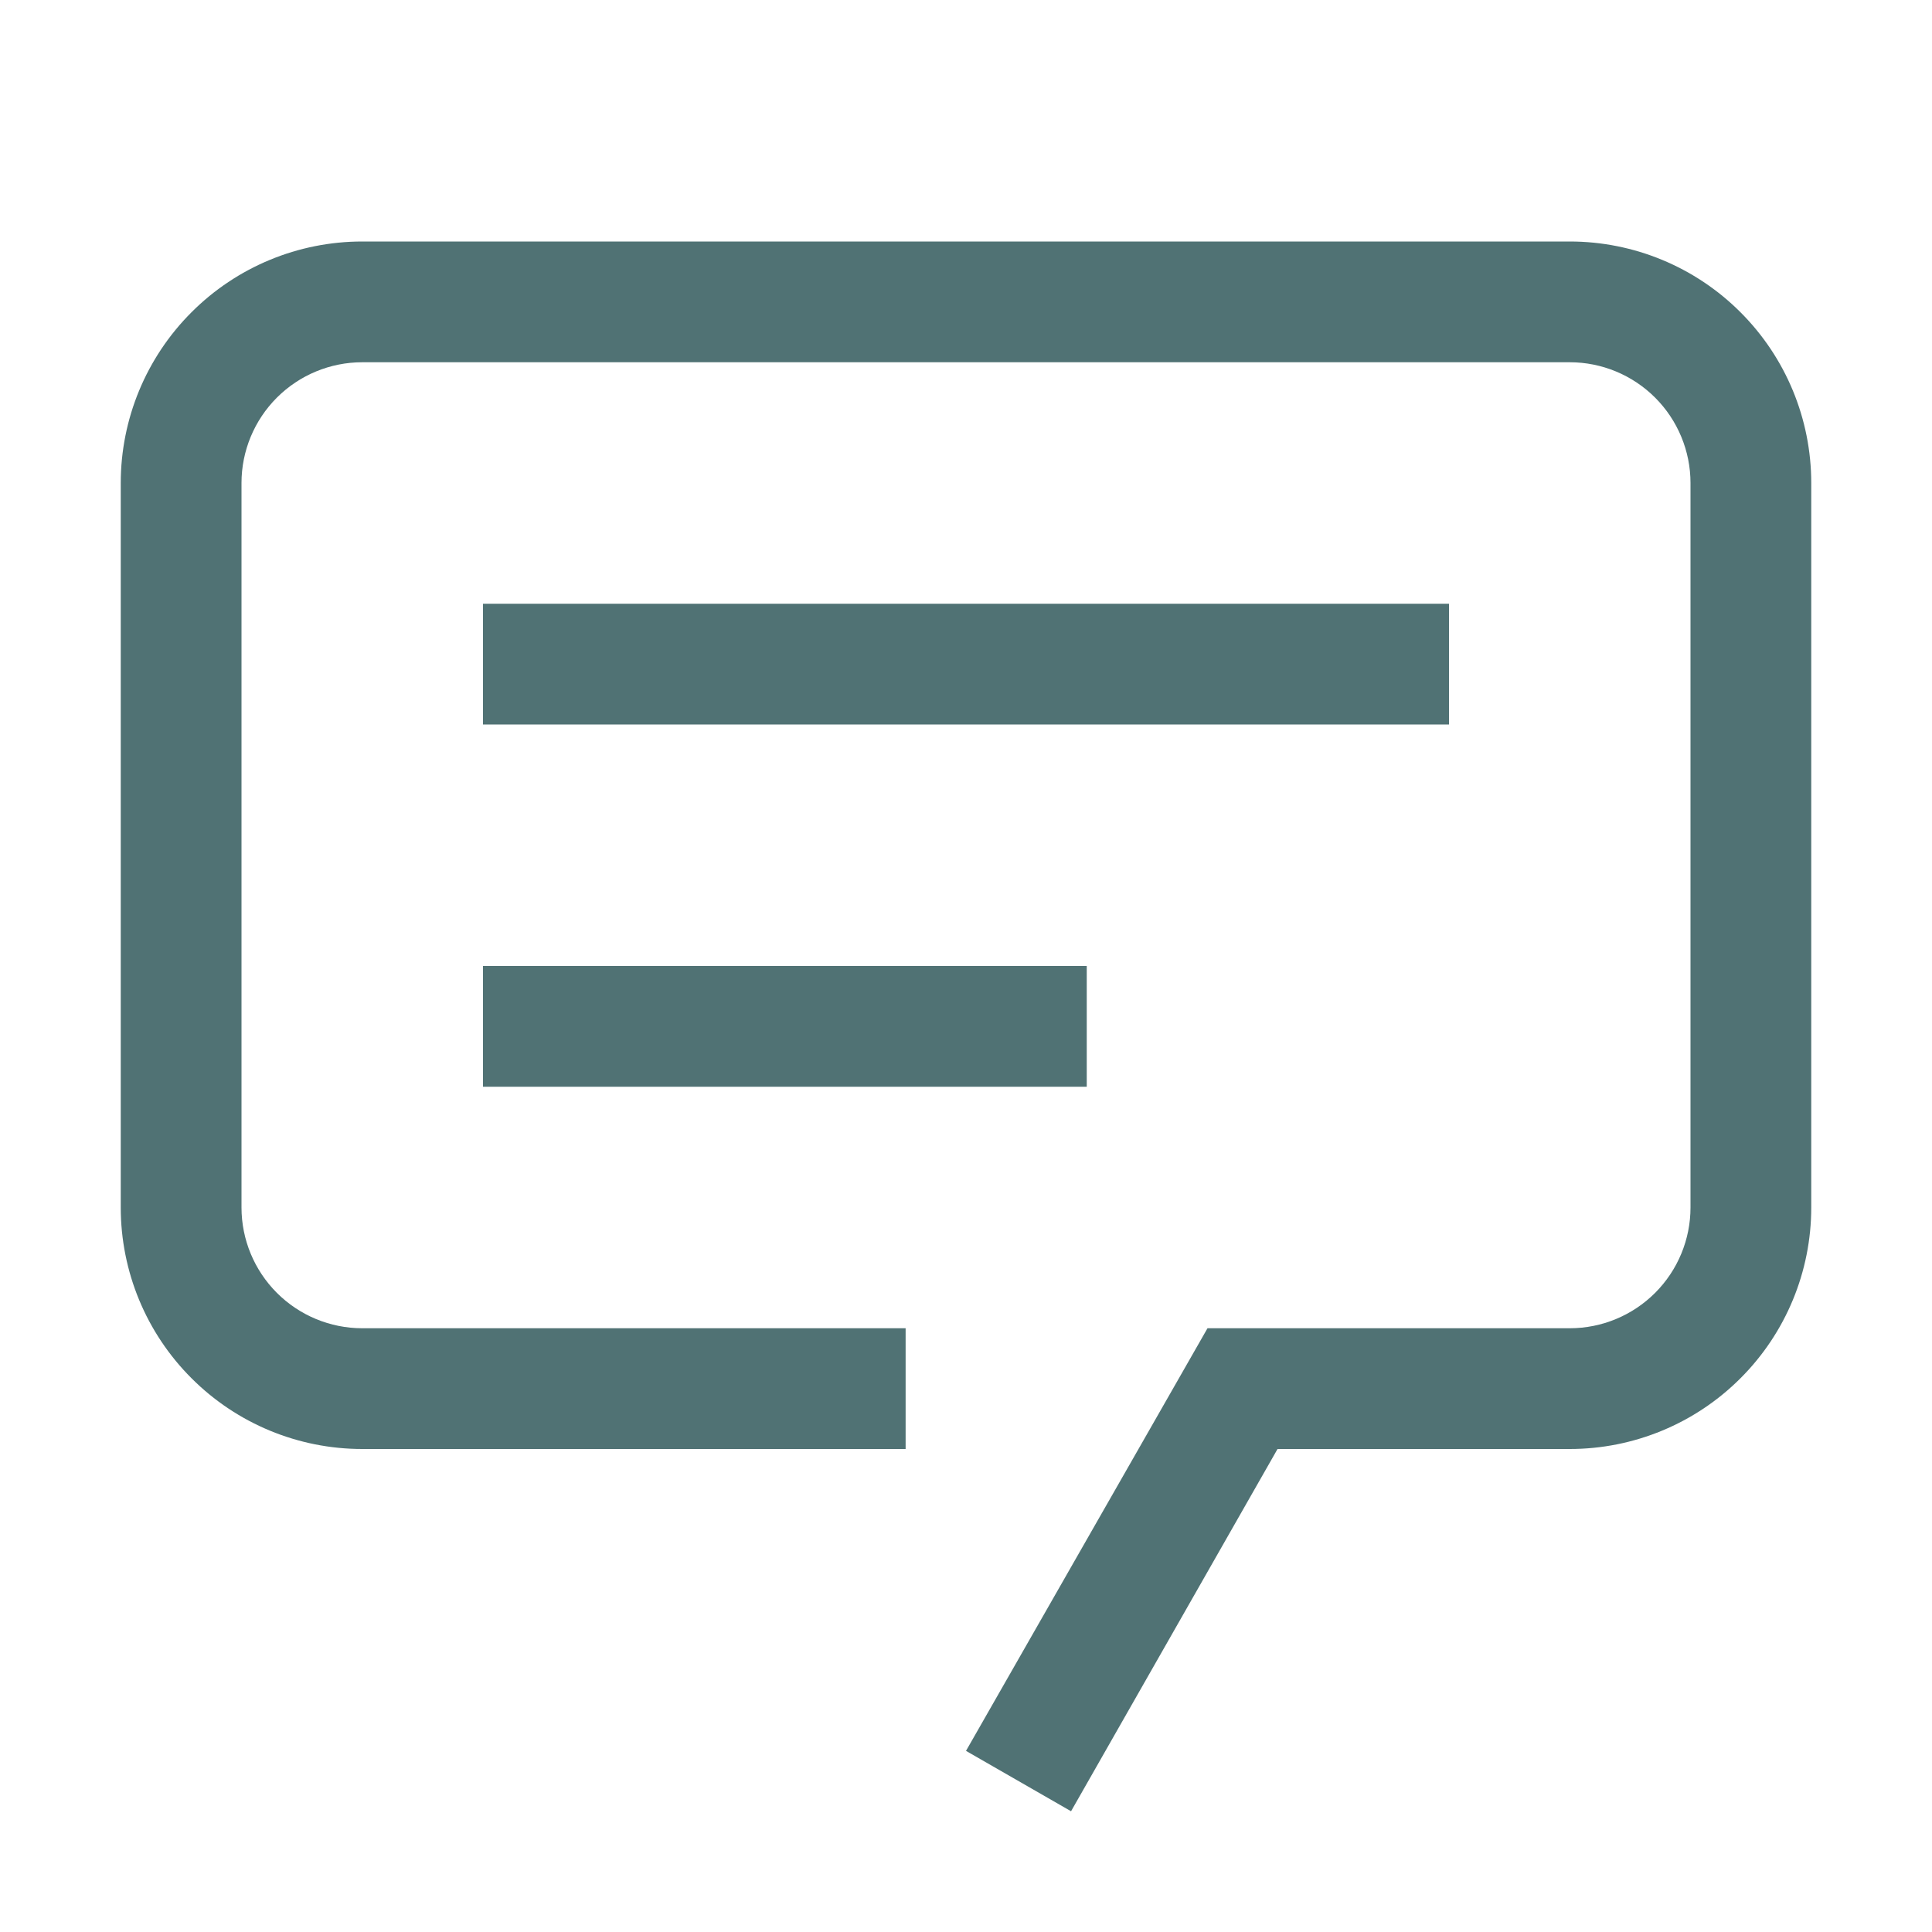
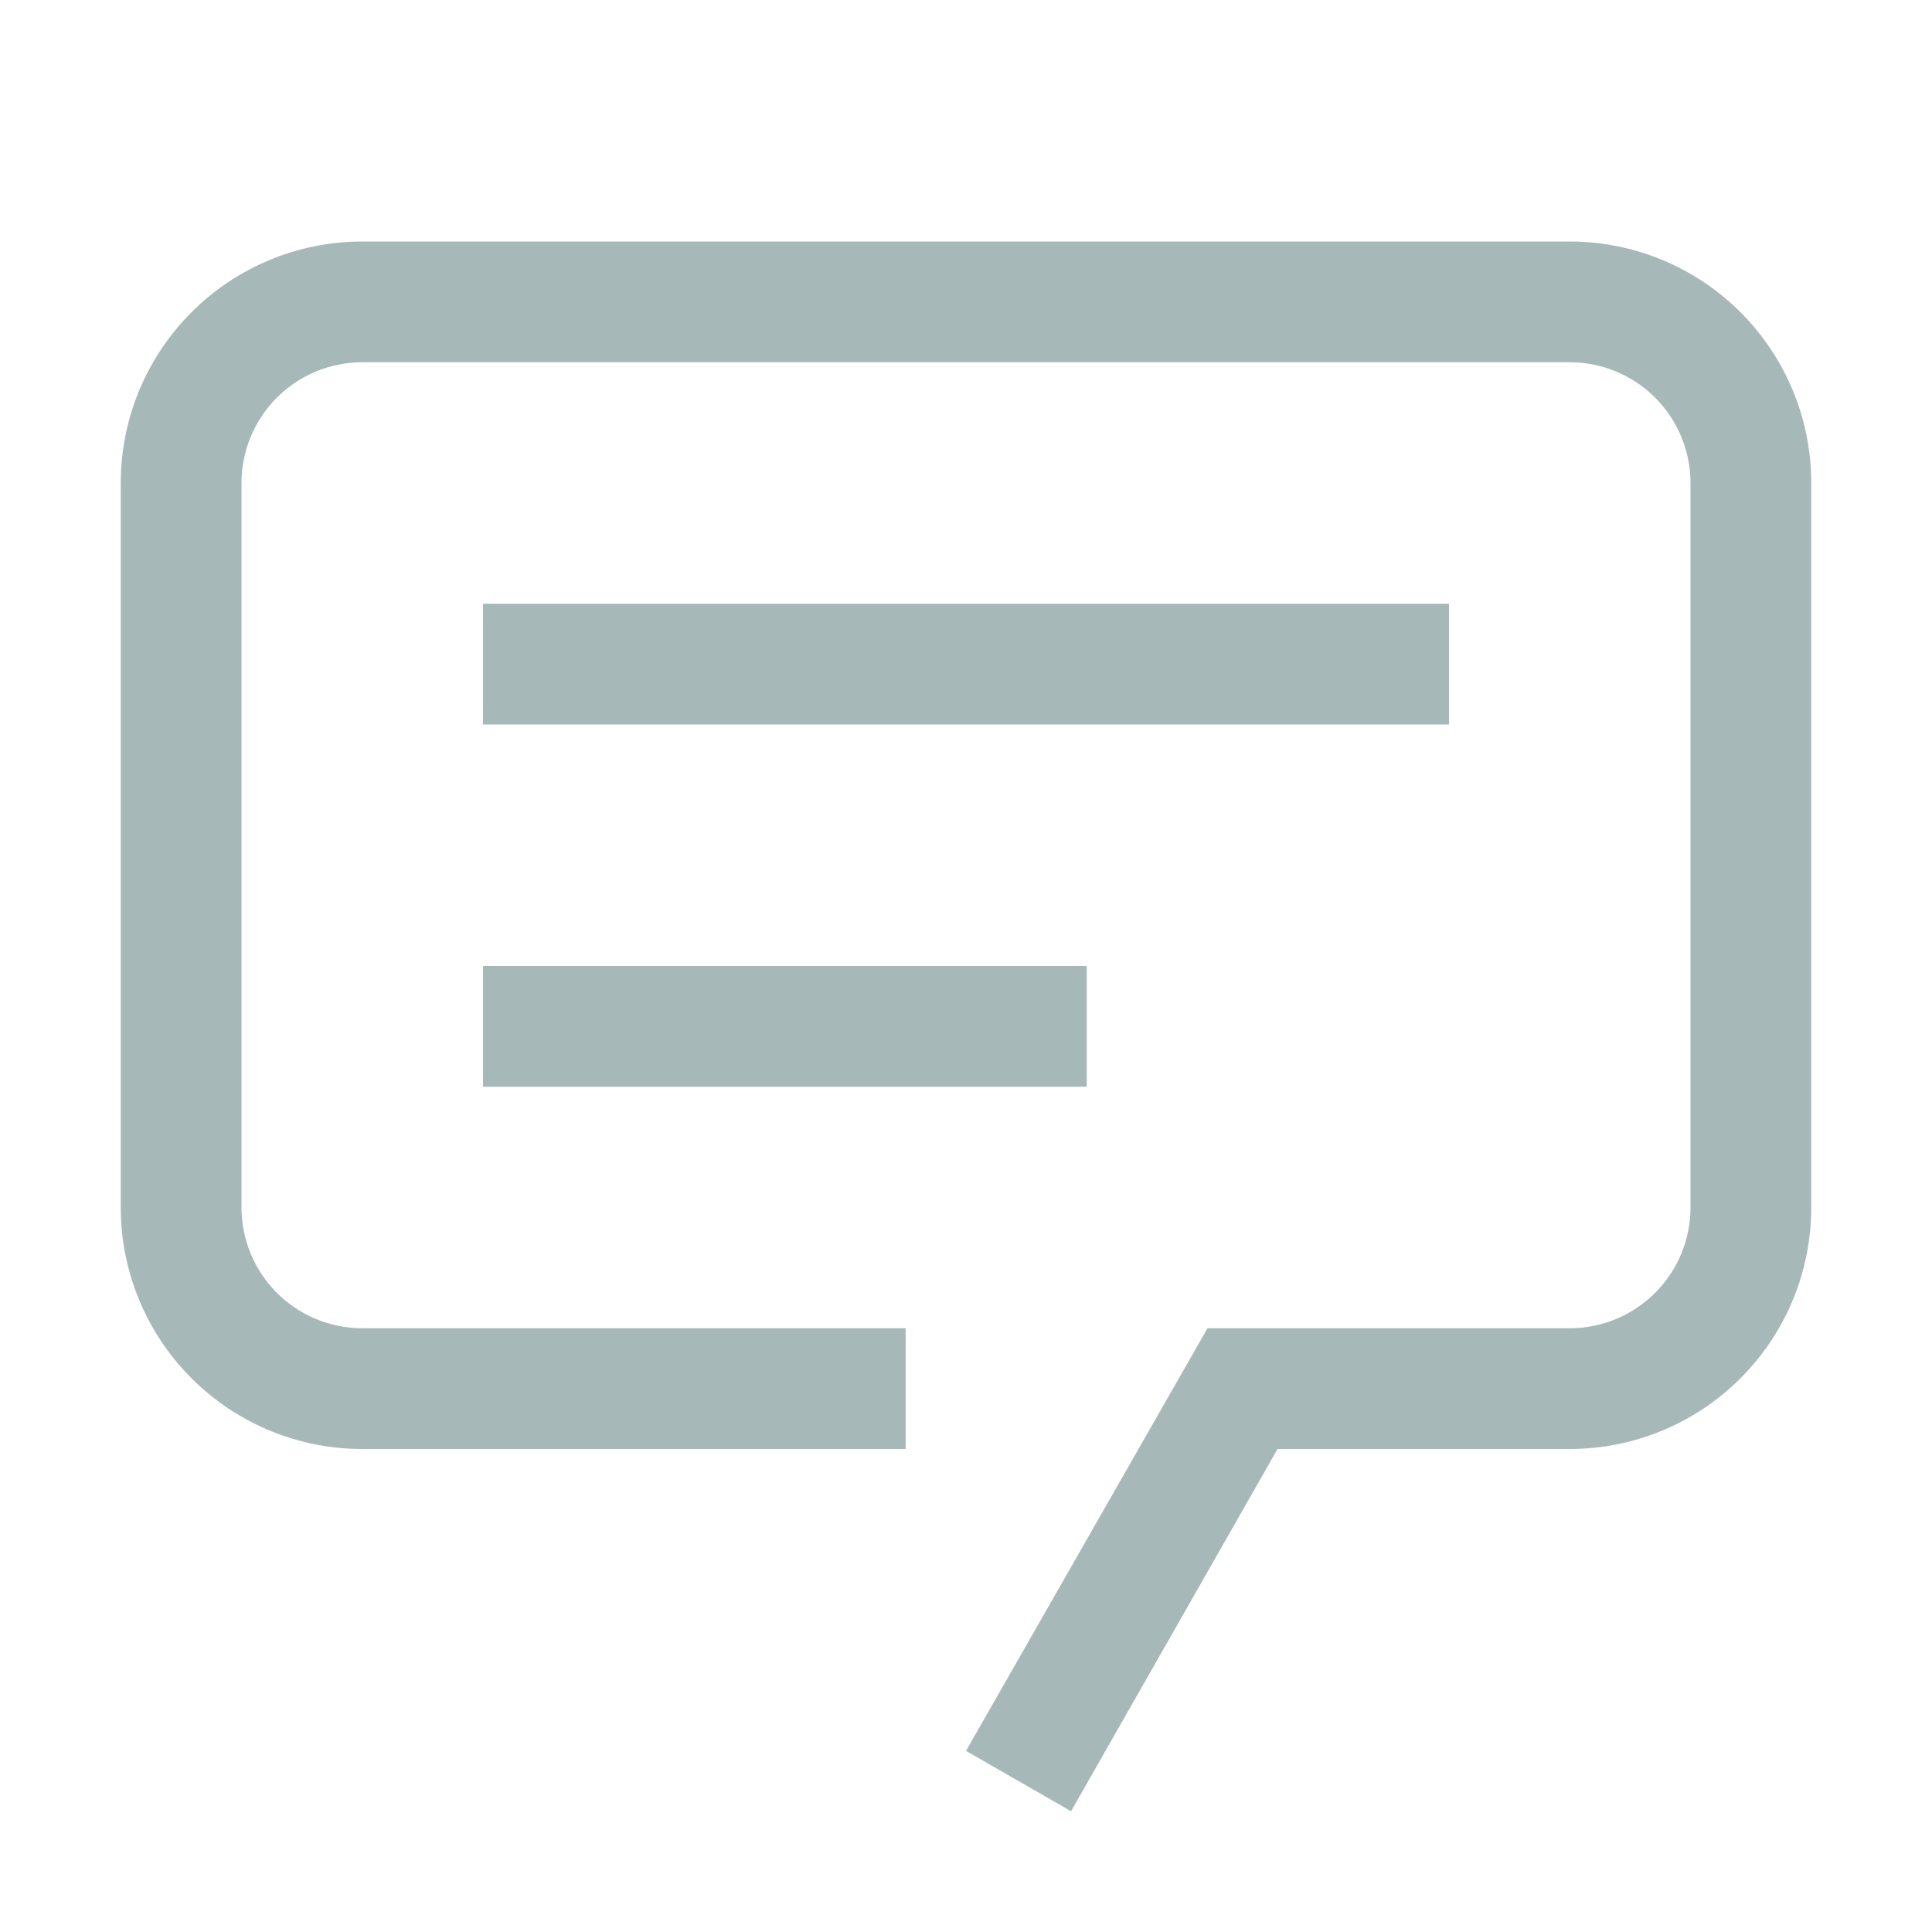
<svg xmlns="http://www.w3.org/2000/svg" width="32" height="32" viewBox="0 0 32 32" fill="none">
-   <path d="M17.74 30L16 29L20 22H26C26.53 22 27.039 21.789 27.414 21.414C27.789 21.039 28 20.53 28 20V8C28 7.47 27.789 6.961 27.414 6.586C27.039 6.211 26.53 6 26 6H6C5.47 6 4.961 6.211 4.586 6.586C4.211 6.961 4 7.47 4 8V20C4 20.53 4.211 21.039 4.586 21.414C4.961 21.789 5.47 22 6 22H15V24H6C4.939 24 3.922 23.579 3.172 22.828C2.421 22.078 2 21.061 2 20V8C2 6.939 2.421 5.922 3.172 5.172C3.922 4.421 4.939 4 6 4H26C27.061 4 28.078 4.421 28.828 5.172C29.579 5.922 30 6.939 30 8V20C30 21.061 29.579 22.078 28.828 22.828C28.078 23.579 27.061 24 26 24H21.16L17.74 30Z" fill="#507274" />
-   <path d="M24 10H8V12H24V10Z" fill="#507274" />
-   <path d="M18 16H8V18H18V16Z" fill="#507274" />
+   <g opacity="0.5">
+     <path d="M17.74 30L16 29L20 22H26C26.53 22 27.039 21.789 27.414 21.414C27.789 21.039 28 20.53 28 20V8C28 7.47 27.789 6.961 27.414 6.586C27.039 6.211 26.53 6 26 6H6C5.47 6 4.961 6.211 4.586 6.586C4.211 6.961 4 7.47 4 8V20C4 20.53 4.211 21.039 4.586 21.414C4.961 21.789 5.47 22 6 22H15V24H6C4.939 24 3.922 23.579 3.172 22.828C2.421 22.078 2 21.061 2 20V8C2 6.939 2.421 5.922 3.172 5.172C3.922 4.421 4.939 4 6 4H26C27.061 4 28.078 4.421 28.828 5.172C29.579 5.922 30 6.939 30 8V20C30 21.061 29.579 22.078 28.828 22.828C28.078 23.579 27.061 24 26 24H21.16L17.74 30Z" fill="#507274" />
+     <path d="M24 10H8V12H24V10Z" fill="#507274" />
+     <path d="M18 16H8V18H18V16Z" fill="#507274" />
+   </g>
</svg>
